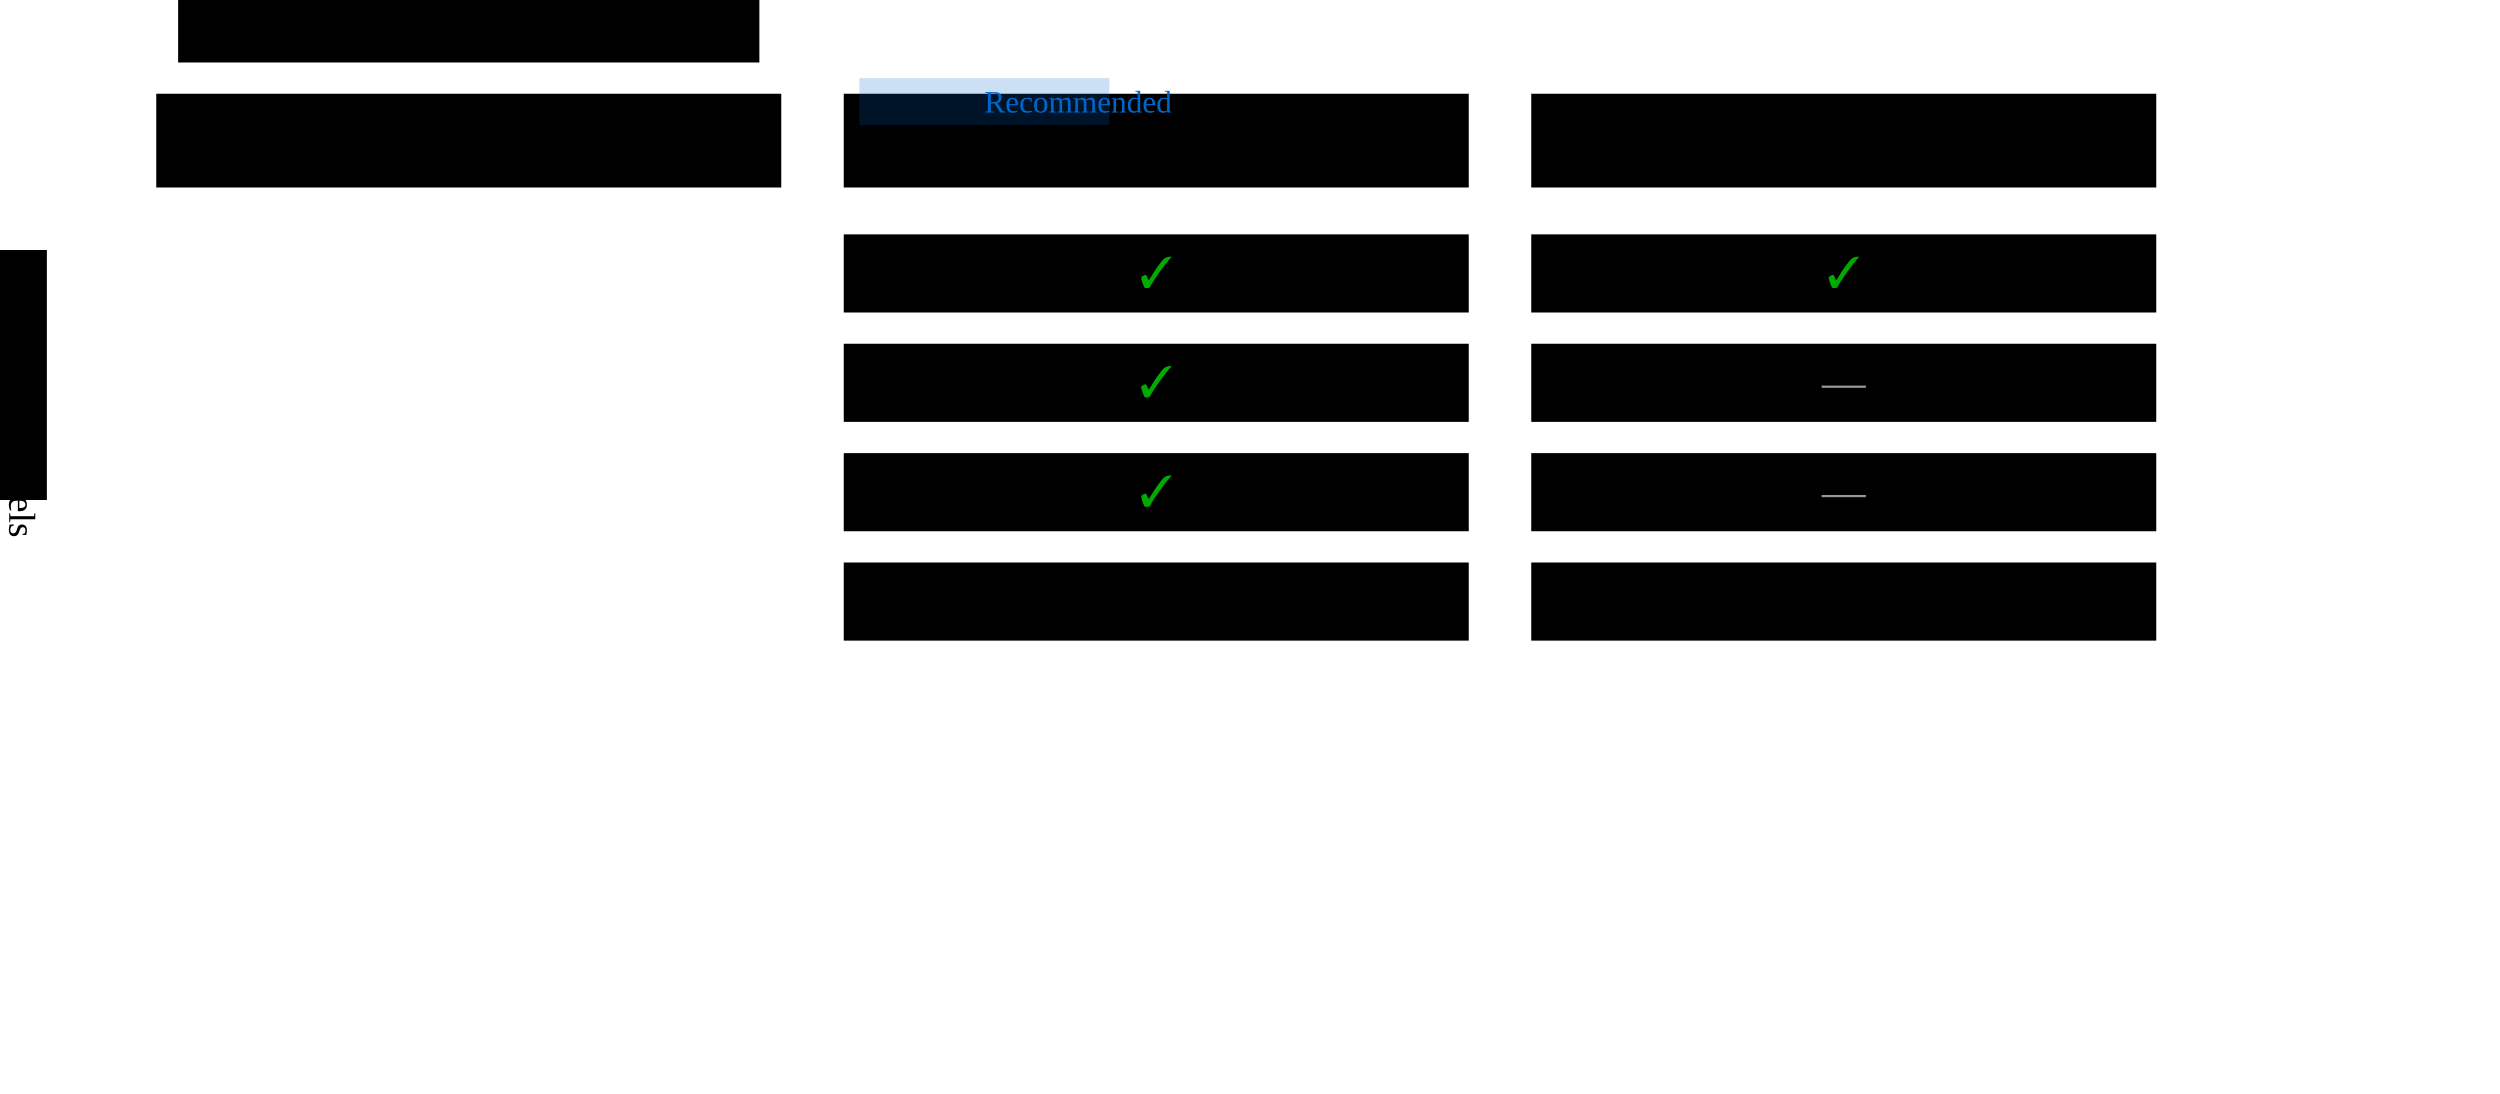
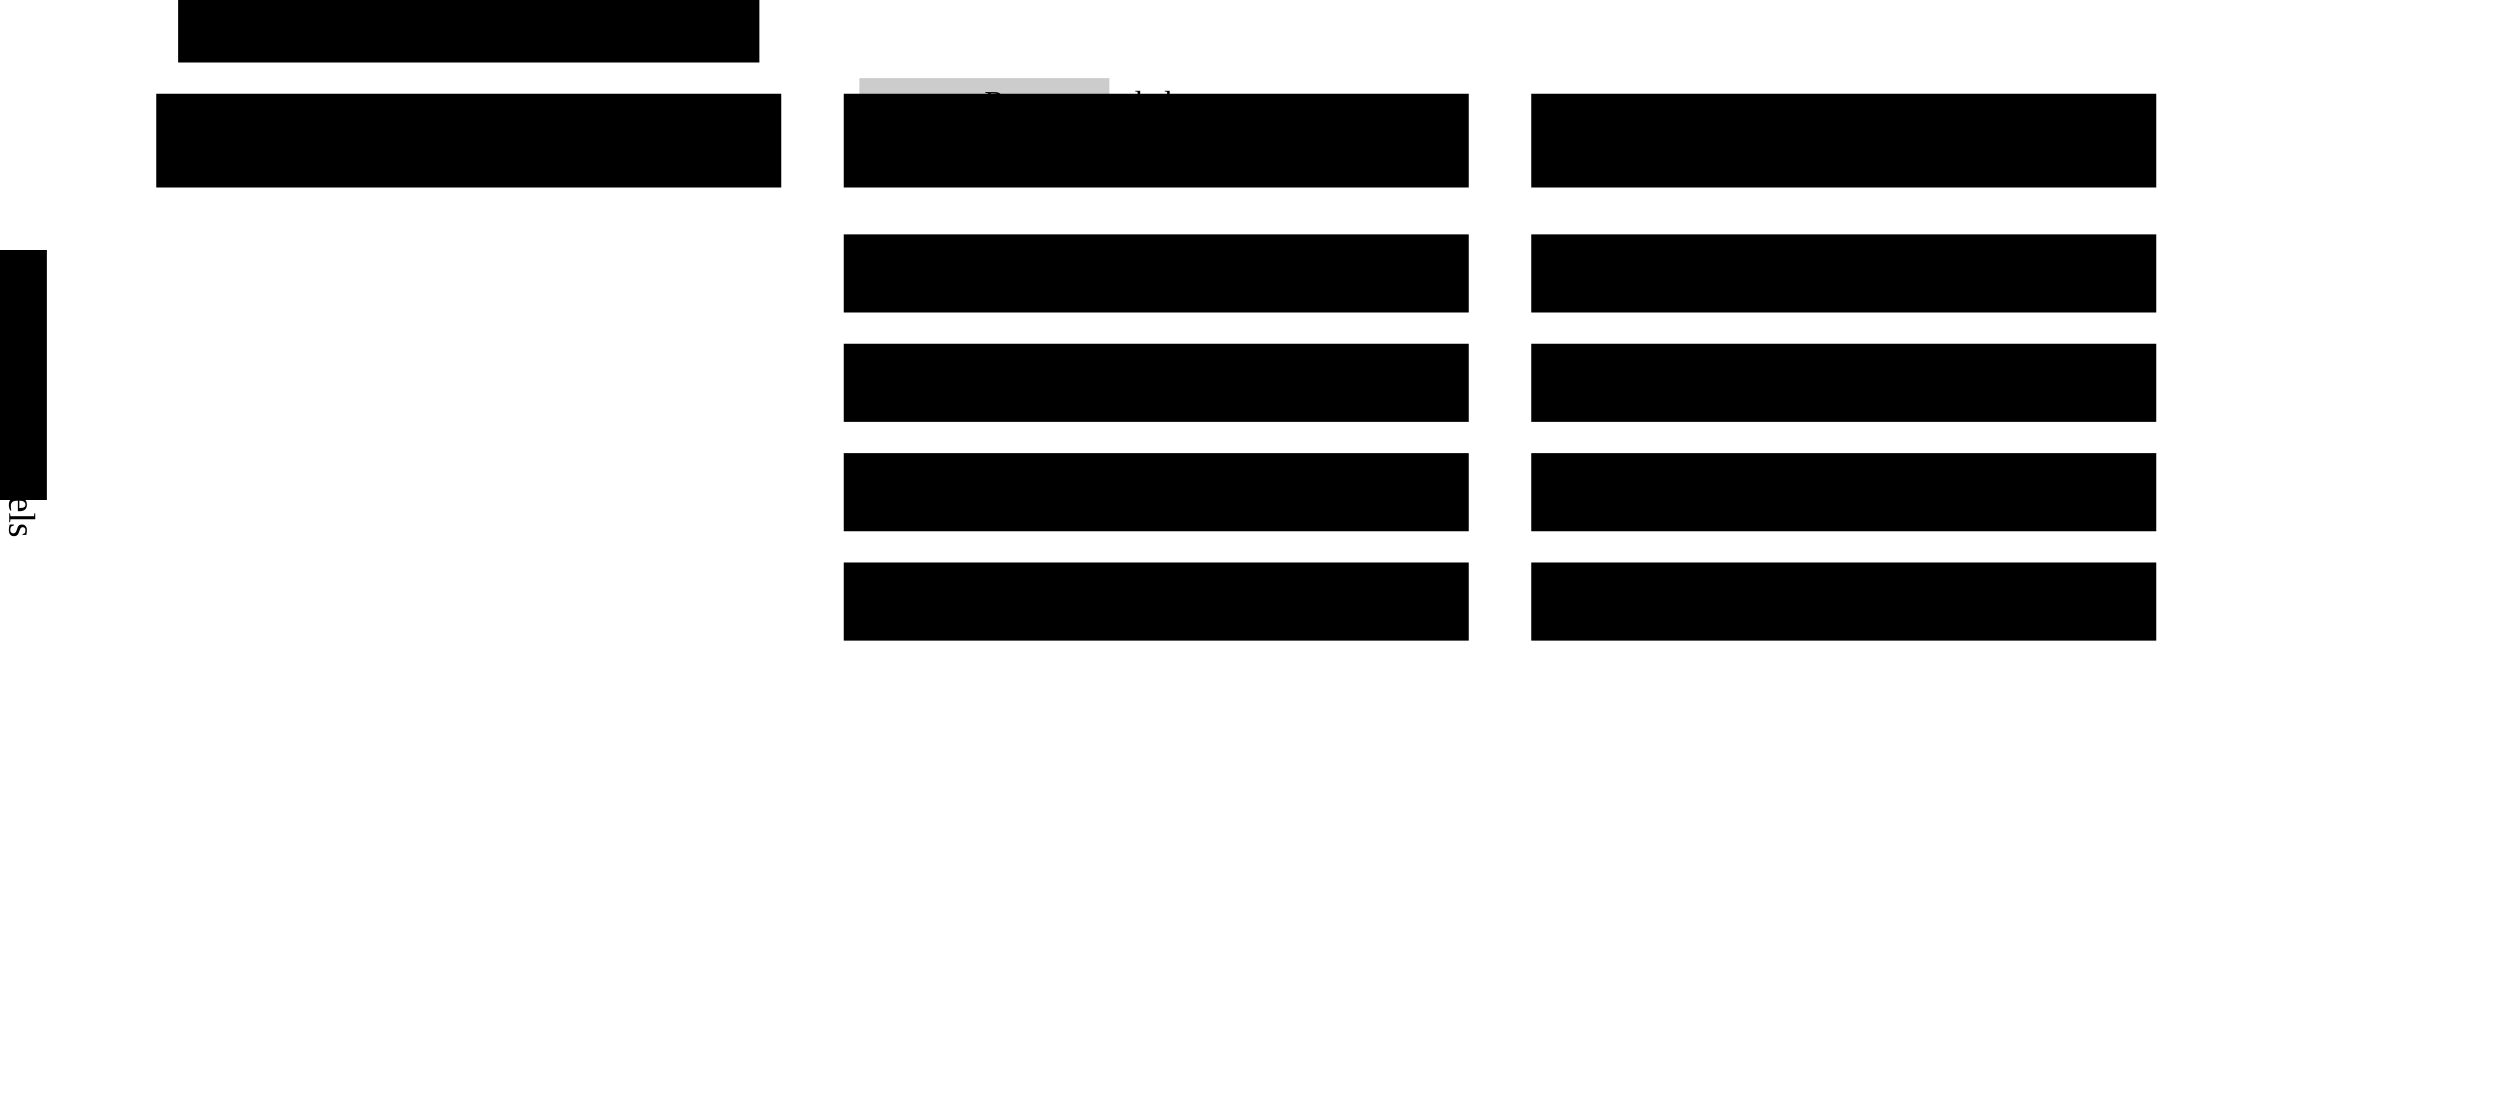
<svg xmlns="http://www.w3.org/2000/svg" viewBox="0 0 800 350">
  <rect class="hover-target" x="50" y="30" width="200" height="30" fill="none" stroke="none" style="cursor:pointer" />
  <g class="label-group">
    <line class="label-line" x1="150" y1="25" x2="150" y2="5" />
    <rect class="label-bg" x="57" y="0" width="186" height="20" />
    <text class="label-text" x="150" y="14" text-anchor="middle">Column headers</text>
  </g>
  <rect class="region" x="50" y="30" width="200" height="30" />
  <line class="text-line" x1="100" y1="47" x2="200" y2="47" />
  <rect class="region" x="270" y="30" width="200" height="30" />
  <line class="text-line" x1="320" y1="47" x2="420" y2="47" />
-   <rect class="region optional" x="275" y="25" width="80" height="15" fill="#0066cc" opacity="0.2" />
-   <text x="315" y="36" font-size="10" fill="#0066cc">Recommended</text>
+   <rect class="region optional filled" x="275" y="25" width="80" height="15" opacity="0.2" />
+   <text x="315" y="36" font-size="10">Recommended</text>
  <rect class="region" x="490" y="30" width="200" height="30" />
  <line class="text-line" x1="540" y1="47" x2="640" y2="47" />
  <rect class="hover-target" x="50" y="75" width="200" height="25" fill="none" stroke="none" style="cursor:pointer" />
  <g class="label-group">
    <line class="label-line" x1="40" y1="90" x2="20" y2="90" />
    <rect class="label-bg" x="0" y="80" width="15" height="80" />
    <text class="label-text" x="7" y="125" text-anchor="middle" writing-mode="tb">Row labels</text>
  </g>
  <line class="text-line" x1="60" y1="87" x2="150" y2="87" />
  <rect class="region" x="270" y="75" width="200" height="25" />
-   <text x="370" y="92" text-anchor="middle" font-size="14" fill="#0a0">✓</text>
+   <text x="370" y="92" text-anchor="middle" font-size="14">✓</text>
  <rect class="region" x="490" y="75" width="200" height="25" />
-   <text x="590" y="92" text-anchor="middle" font-size="14" fill="#0a0">✓</text>
+   <text x="590" y="92" text-anchor="middle" font-size="14">✓</text>
  <line class="text-line" x1="60" y1="120" x2="150" y2="120" />
  <rect class="region" x="270" y="110" width="200" height="25" />
-   <text x="370" y="127" text-anchor="middle" font-size="14" fill="#0a0">✓</text>
+   <text x="370" y="127" text-anchor="middle" font-size="14">✓</text>
  <rect class="region" x="490" y="110" width="200" height="25" />
-   <text x="590" y="127" text-anchor="middle" font-size="14" fill="#999">—</text>
+   <text x="590" y="127" text-anchor="middle" font-size="14">—</text>
  <line class="text-line" x1="60" y1="155" x2="150" y2="155" />
  <rect class="region" x="270" y="145" width="200" height="25" />
-   <text x="370" y="162" text-anchor="middle" font-size="14" fill="#0a0">✓</text>
+   <text x="370" y="162" text-anchor="middle" font-size="14">✓</text>
  <rect class="region" x="490" y="145" width="200" height="25" />
-   <text x="590" y="162" text-anchor="middle" font-size="14" fill="#999">—</text>
+   <text x="590" y="162" text-anchor="middle" font-size="14">—</text>
  <line class="text-line" x1="60" y1="190" x2="150" y2="190" />
  <rect class="region" x="270" y="180" width="200" height="25" />
  <line class="text-line" x1="300" y1="193" x2="440" y2="193" />
  <rect class="region" x="490" y="180" width="200" height="25" />
  <line class="text-line" x1="520" y1="193" x2="660" y2="193" />
</svg>
